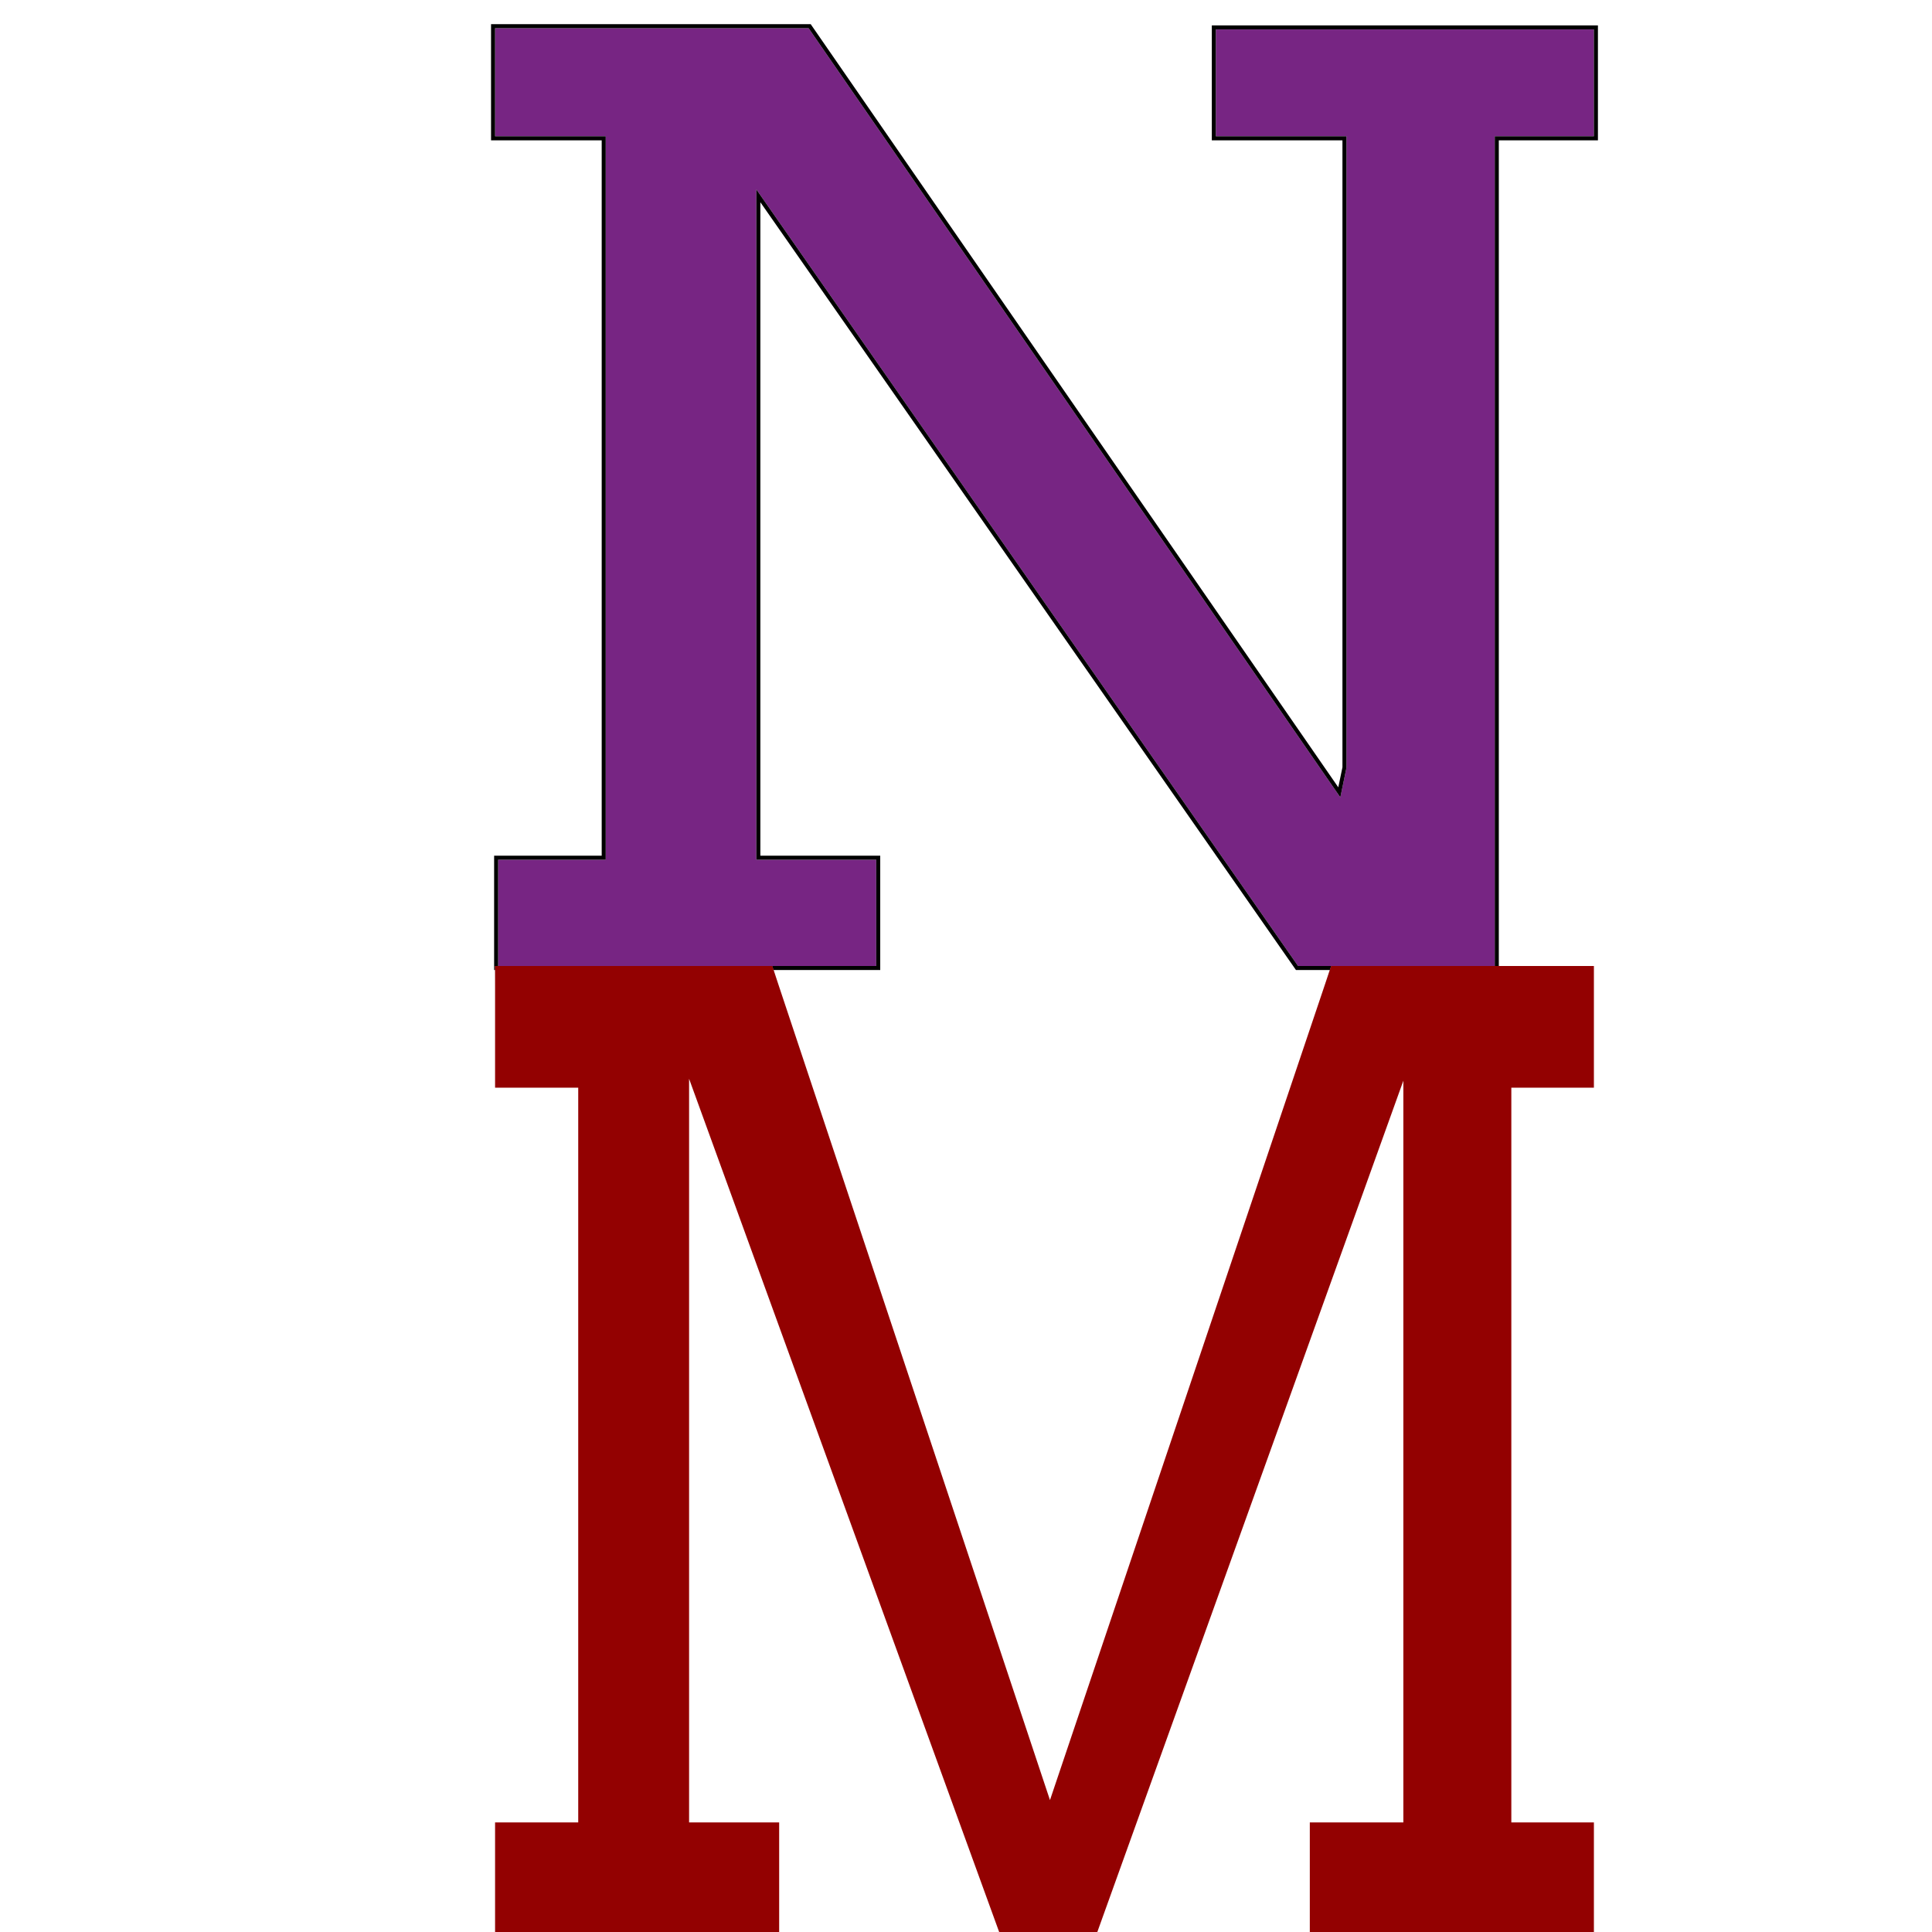
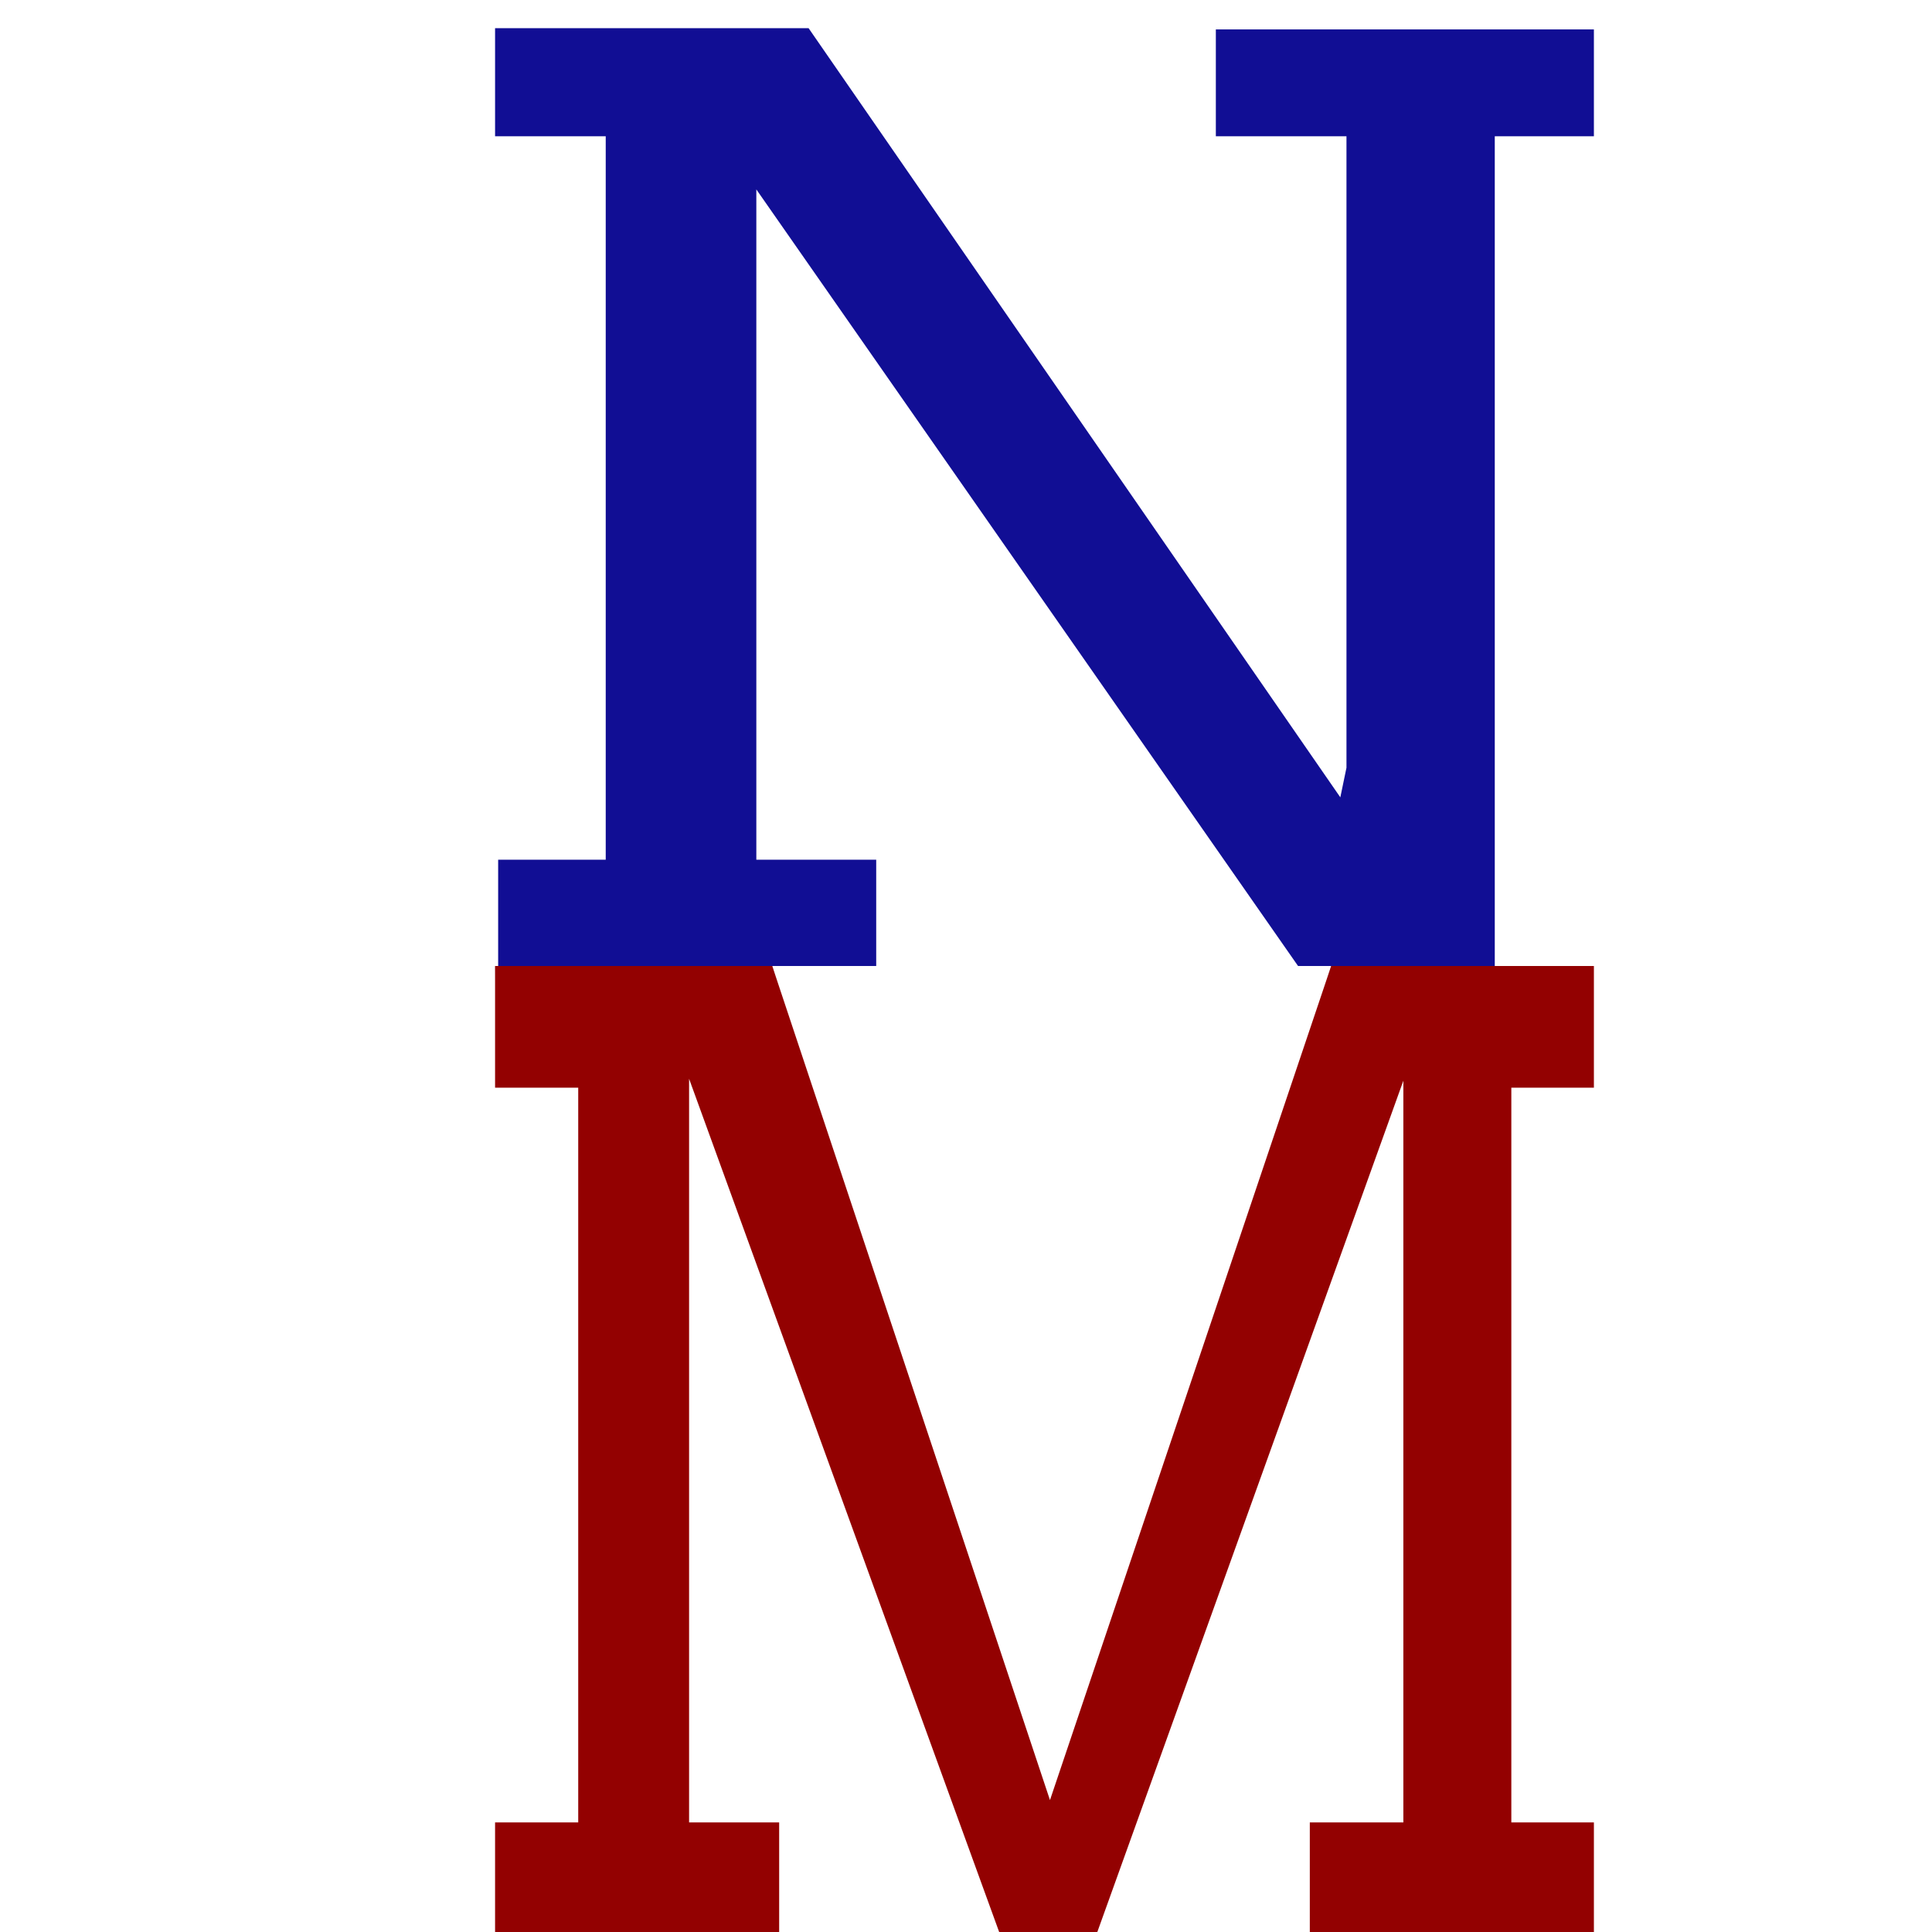
- <svg xmlns="http://www.w3.org/2000/svg" width="96" height="96" viewBox="0 0 480 480" fill="none">
+ <svg xmlns="http://www.w3.org/2000/svg" width="480" height="480" viewBox="0 0 480 480" fill="none">
  <g filter="url(#filter0_b)">
-     <path d="M302.073 7.307H396V33.861H371.373V240H322.5L187.909 47.061V213.599H217.691V240H123.764V213.599H150.491V33.861H123V7H200.891L333 198.097L334.527 190.729V33.861H302.073V7.307Z" fill="#772583" />
-     <path d="M302.073 6.807H301.573V7.307V33.861V34.361H302.073H334.027V190.678L332.747 196.852L201.302 6.716L201.153 6.5H200.891H123H122.5V7V33.861V34.361H123H149.991V213.099H123.764H123.264V213.599V240V240.5H123.764H217.691H218.191V240V213.599V213.099H217.691H188.409V48.652L322.09 240.286L322.239 240.5H322.5H371.373H371.873V240V34.361H396H396.5V33.861V7.307V6.807H396H302.073Z" stroke="black" />
+     <path d="M302.073 7.307H396V33.861H371.373V240H322.5L187.909 47.061V213.599H217.691V240H123.764V213.599H150.491V33.861H123V7H200.891L333 198.097L334.527 190.729V33.861H302.073V7.307Z" fill="#110E94" />
  </g>
  <g filter="url(#filter1_b)">
    <path d="M123 452.77H143.658V270.237H123V240H191.86L260.863 447.23L330.727 240H396V270.237H375.486V452.77H396V480H325.419V452.77H348.659V268.496L272.626 480H248.239L171.202 268.021V452.77H193.581V480H123V452.77Z" fill="#930101" />
  </g>
  <defs>
-     <filter id="filter0_b" x="118" y="2" width="283" height="243" filterUnits="userSpaceOnUse" color-interpolation-filters="sRGB">
+     <filter id="filter0_b" x="119" y="3" width="281" height="241" filterUnits="userSpaceOnUse" color-interpolation-filters="sRGB">
      <feFlood flood-opacity="0" result="BackgroundImageFix" />
      <feGaussianBlur in="BackgroundImage" stdDeviation="2" />
      <feComposite in2="SourceAlpha" operator="in" result="effect1_backgroundBlur" />
      <feBlend mode="normal" in="SourceGraphic" in2="effect1_backgroundBlur" result="shape" />
    </filter>
    <filter id="filter1_b" x="119" y="236" width="281" height="248" filterUnits="userSpaceOnUse" color-interpolation-filters="sRGB">
      <feFlood flood-opacity="0" result="BackgroundImageFix" />
      <feGaussianBlur in="BackgroundImage" stdDeviation="2" />
      <feComposite in2="SourceAlpha" operator="in" result="effect1_backgroundBlur" />
      <feBlend mode="normal" in="SourceGraphic" in2="effect1_backgroundBlur" result="shape" />
    </filter>
  </defs>
</svg>
